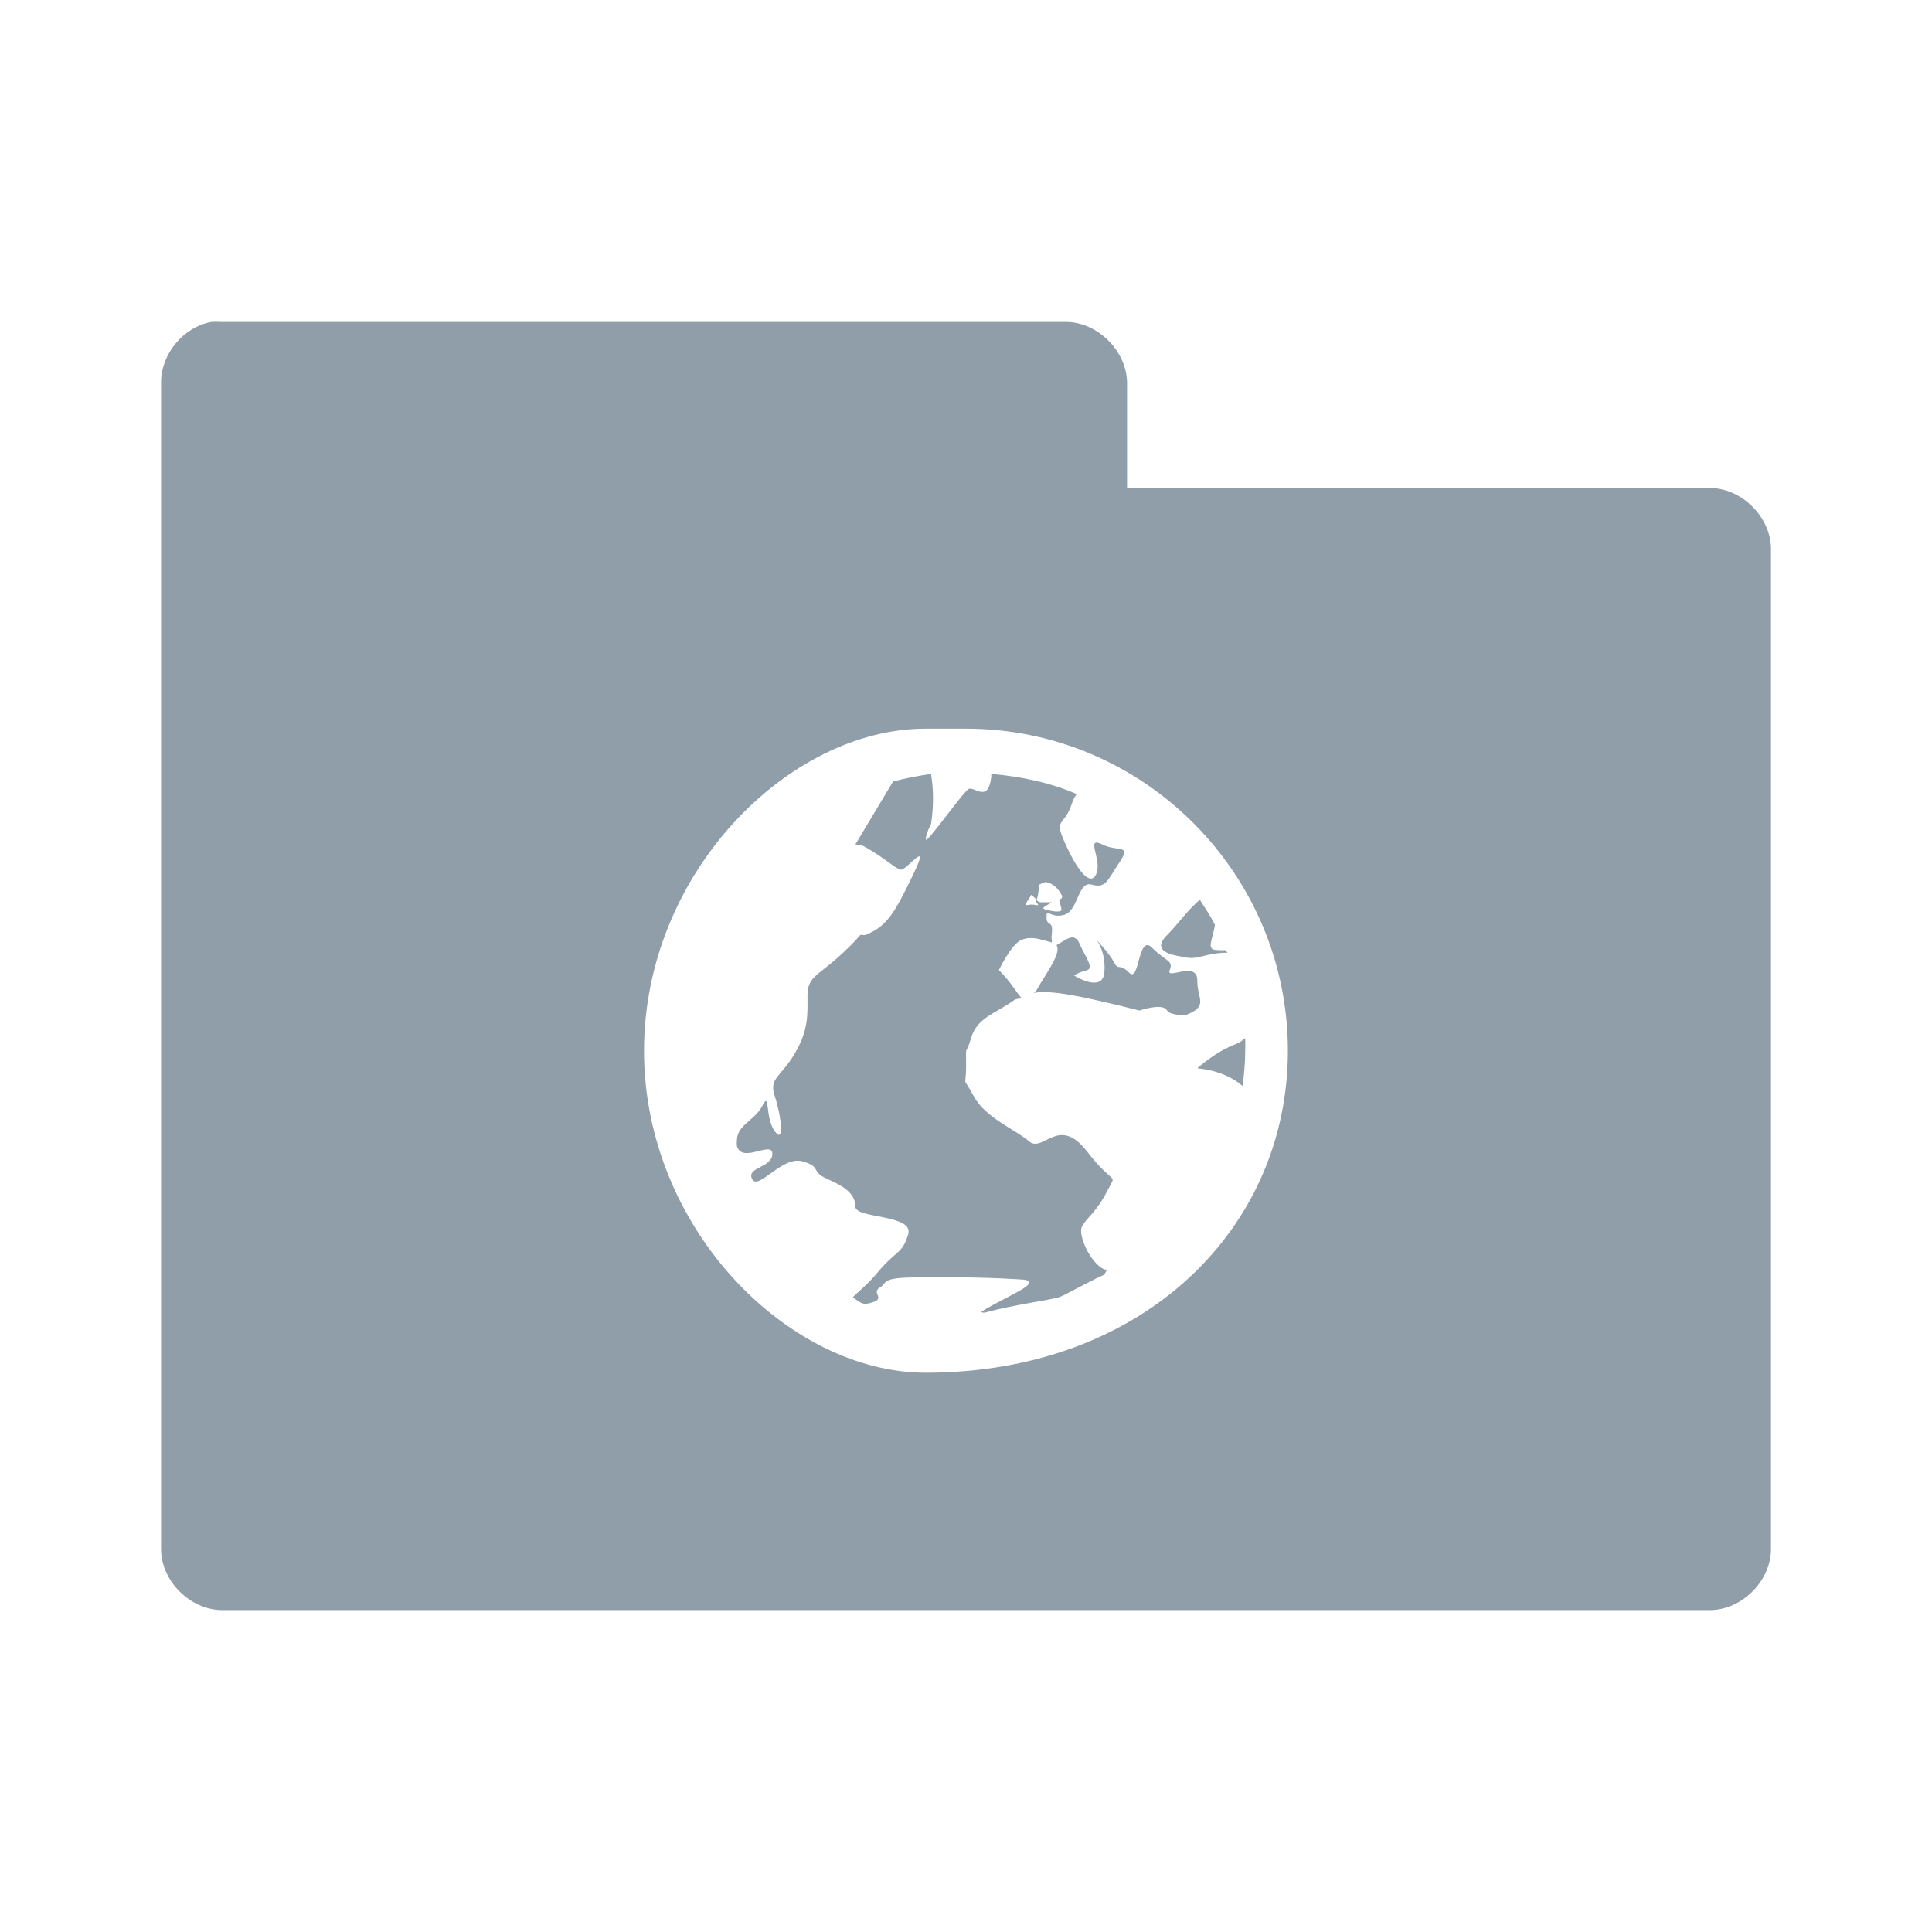
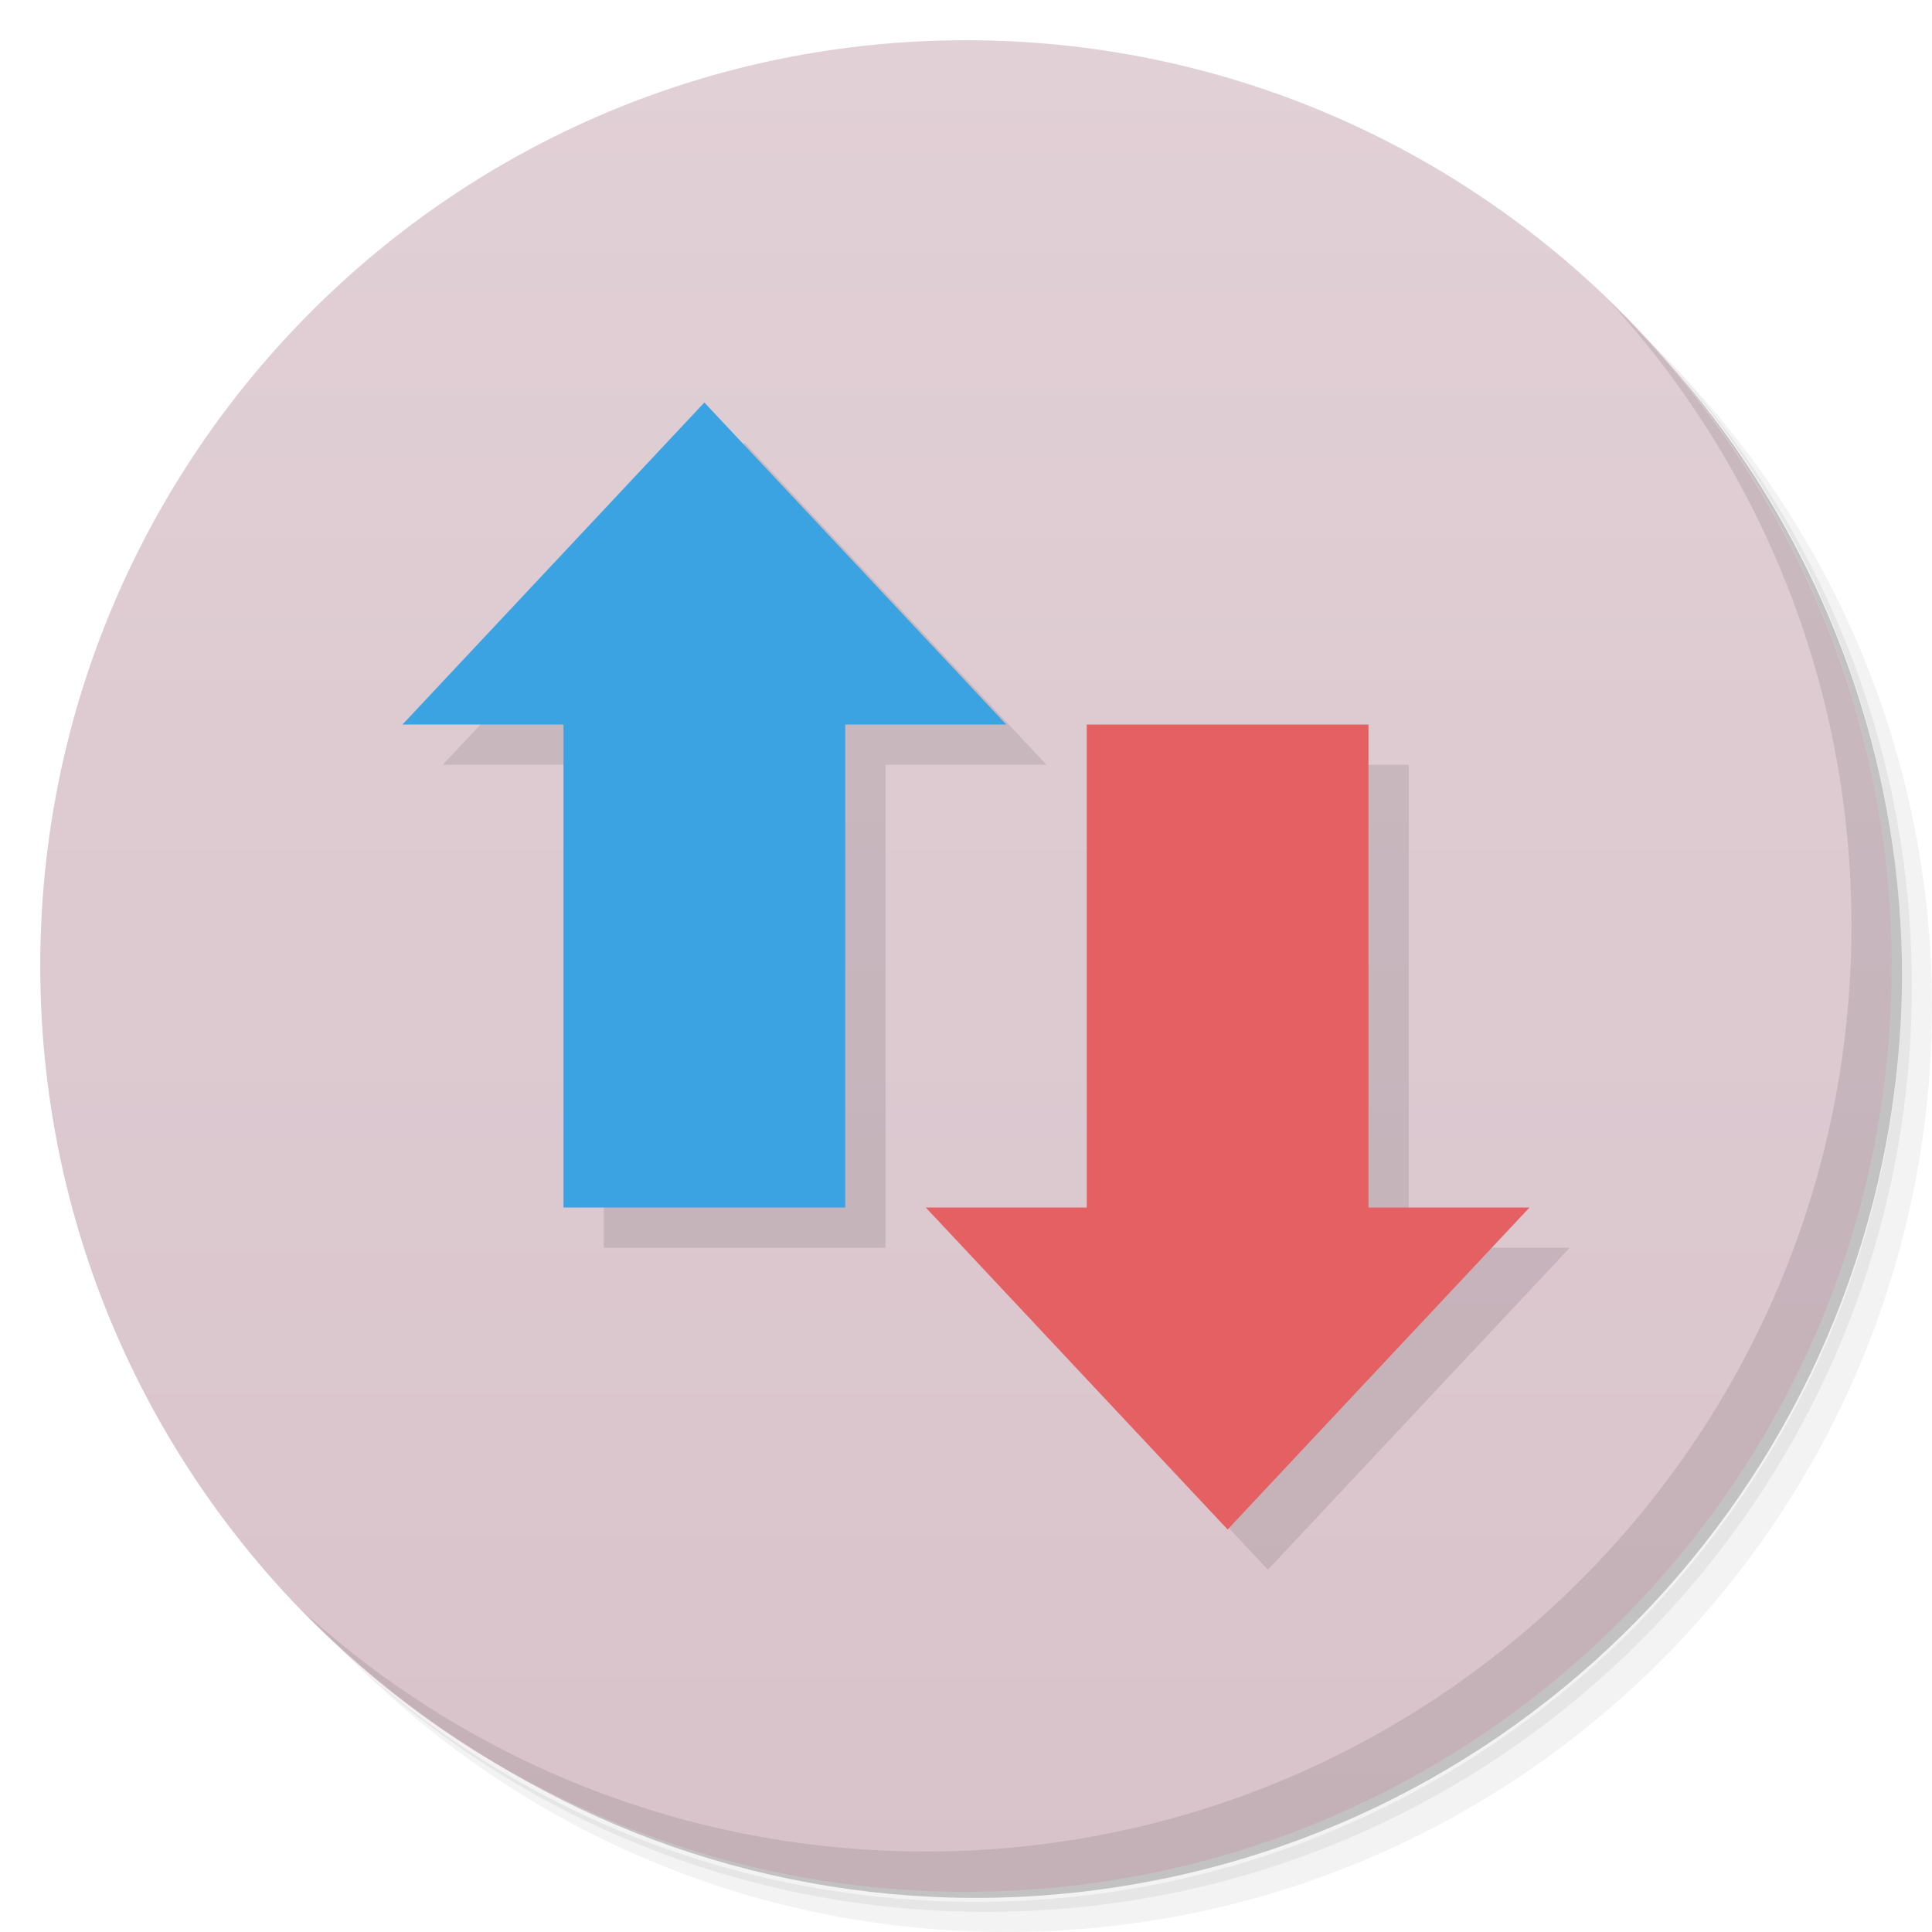
- <svg xmlns="http://www.w3.org/2000/svg" width="47.5" height="47.5" viewBox="0 0 38 38">
-   <path d="m 4.156 6.332 c -0.551 0.102 -0.988 0.629 -0.988 1.188 l 0 22.961 c 0.008 0.617 0.566 1.176 1.187 1.188 l 29.29 0 c 0.621 -0.012 1.18 -0.57 1.188 -1.188 l 0 -19.695 c -0.008 -0.617 -0.566 -1.176 -1.188 -1.188 l -11.477 0 0 -2.078 c -0.012 -0.617 -0.57 -1.176 -1.188 -1.188 l -16.625 0 c -0.066 -0.004 -0.133 -0.004 -0.199 0 z m 14.05 8 0.793 0 c 3.492 0 6.332 2.844 6.332 6.336 0 3.492 -2.84 6.332 -7.125 6.332 -2.699 0 -5.539 -2.84 -5.539 -6.332 0 -3.492 2.84 -6.336 5.539 -6.336 z m 0.102 0.891 c -0.246 0.035 -0.508 0.086 -0.742 0.148 l -0.742 1.238 c 0.063 0.008 0.113 0.004 0.195 0.051 0.398 0.227 0.582 0.418 0.695 0.445 0.113 0.027 0.613 -0.664 0.246 0.098 -0.367 0.762 -0.516 1.02 -0.941 1.188 -0.023 0.008 -0.07 -0.012 -0.098 0 -0.109 0.129 -0.262 0.281 -0.445 0.445 -0.398 0.355 -0.594 0.387 -0.594 0.742 0 0.355 0.031 0.664 -0.246 1.137 -0.281 0.477 -0.516 0.484 -0.398 0.844 0.121 0.355 0.203 0.969 0 0.691 -0.199 -0.277 -0.086 -0.813 -0.246 -0.496 -0.141 0.277 -0.469 0.359 -0.496 0.645 -0.004 0.039 -0.008 0.098 0 0.148 0.105 0.344 0.695 -0.121 0.695 0.148 0 0.277 -0.516 0.258 -0.398 0.496 0.121 0.234 0.59 -0.465 0.992 -0.348 0.398 0.117 0.133 0.188 0.492 0.348 0.359 0.156 0.547 0.305 0.547 0.543 0 0.238 1.156 0.148 1.039 0.543 -0.121 0.398 -0.234 0.309 -0.594 0.742 -0.199 0.242 -0.379 0.379 -0.496 0.496 0.164 0.121 0.203 0.164 0.395 0.098 0.254 -0.082 -0.047 -0.184 0.148 -0.297 0.051 -0.027 0.07 -0.074 0.102 -0.098 0.027 -0.023 0.039 -0.031 0.098 -0.051 0.121 -0.035 0.34 -0.047 0.891 -0.047 1.102 0 1.684 0.047 1.684 0.047 0 0 0.34 0 0 0.199 -0.25 0.145 -0.73 0.375 -0.793 0.445 0.023 -0.004 0.035 0.02 0.098 0 0.512 -0.141 1.238 -0.238 1.438 -0.297 0.082 -0.023 0.527 -0.281 0.891 -0.445 0.012 -0.035 0.035 -0.066 0.047 -0.098 l -0.047 0 c -0.281 -0.121 -0.527 -0.684 -0.445 -0.844 0.078 -0.16 0.293 -0.293 0.492 -0.691 0.203 -0.398 0.164 -0.07 -0.395 -0.793 -0.559 -0.719 -0.859 0.043 -1.137 -0.195 -0.281 -0.242 -0.852 -0.453 -1.09 -0.891 c -0.238 -0.441 -0.148 -0.117 -0.148 -0.594 c 0 -0.48 -0.02 -0.145 0.098 -0.547 0.121 -0.398 0.441 -0.461 0.844 -0.742 0.055 -0.039 0.09 -0.02 0.148 -0.047 -0.09 -0.086 -0.195 -0.297 -0.445 -0.547 0 0 0.242 -0.512 0.445 -0.594 0.191 -0.074 0.328 -0.023 0.594 0.051 0.012 -0.043 -0.012 -0.051 0 -0.148 0.039 -0.32 -0.102 -0.148 -0.102 -0.348 0 -0.199 0.066 0.031 0.348 -0.047 0.281 -0.082 0.266 -0.676 0.543 -0.594 0.281 0.078 0.305 -0.086 0.547 -0.445 0.238 -0.363 -0.027 -0.188 -0.348 -0.348 -0.32 -0.16 -0.02 0.266 -0.098 0.543 -0.082 0.281 -0.316 0.105 -0.594 -0.492 -0.281 -0.602 -0.063 -0.363 0.098 -0.844 0.027 -0.082 0.059 -0.148 0.098 -0.195 -0.52 -0.227 -1.09 -0.344 -1.68 -0.398 -0.004 0.027 0 0.02 0 0.051 -0.059 0.535 -0.332 0.191 -0.445 0.246 -0.113 0.059 -0.844 1.105 -0.844 0.992 0 -0.113 0.102 -0.297 0.102 -0.297 0 0 0.09 -0.48 0 -0.992 z m 2.273 2.129 c 0.125 0.02 0.238 0.129 0.297 0.246 0.035 0.066 -0.012 0.086 -0.047 0.102 0 0 0.047 0.156 0.047 0.195 0 0.039 -0.105 0.051 -0.297 0 -0.141 -0.035 0.004 -0.074 0.102 -0.148 l -0.199 0 c -0.07 0 -0.082 -0.035 -0.098 -0.047 0.008 0.008 -0.02 0.027 0 0.047 0.09 0.113 -0.02 0.023 -0.148 0.051 -0.133 0.031 -0.012 -0.086 0.047 -0.199 0 0 0.086 0.074 0.102 0.102 0.023 -0.055 0.047 -0.16 0.047 -0.297 0.051 -0.023 0.109 -0.063 0.148 -0.051 z m 3.02 0.348 c -0.199 0.148 -0.434 0.48 -0.645 0.691 -0.359 0.359 0.195 0.406 0.398 0.445 0.199 0.039 0.391 -0.098 0.789 -0.098 -0.004 -0.02 -0.039 -0.031 -0.047 -0.051 -0.055 0.008 -0.086 0 -0.148 0 -0.234 0 -0.105 -0.176 -0.051 -0.496 -0.082 -0.164 -0.199 -0.34 -0.297 -0.492 z m -2.473 0.742 c -0.086 -0.027 -0.195 0.059 -0.348 0.148 0.109 0.156 -0.223 0.574 -0.395 0.891 -0.008 0.008 -0.043 0.035 -0.051 0.047 0.344 -0.055 0.883 0.047 2.078 0.348 0 0 0.465 -0.16 0.543 0 0.031 0.055 0.164 0.086 0.348 0.098 0.484 -0.188 0.246 -0.305 0.246 -0.691 0 -0.398 -0.621 0 -0.543 -0.199 0.078 -0.199 -0.066 -0.164 -0.348 -0.445 c -0.277 -0.277 -0.242 0.695 -0.445 0.496 -0.199 -0.199 -0.215 -0.039 -0.297 -0.199 c -0.078 -0.16 -0.344 -0.445 -0.344 -0.445 0 0 0.188 0.246 0.148 0.645 -0.043 0.398 -0.594 0.051 -0.594 0.051 0 0 0.086 -0.063 0.246 -0.102 0.16 -0.039 -0.027 -0.262 -0.148 -0.543 -0.031 -0.066 -0.063 -0.086 -0.098 -0.098 z m 3.363 1.977 c -0.043 0.035 -0.094 0.078 -0.148 0.102 -0.441 0.16 -0.793 0.492 -0.793 0.492 0 0 0.531 0.027 0.891 0.348 0.027 -0.219 0.051 -0.469 0.051 -0.691 0 -0.082 0.004 -0.168 0 -0.25 z" style="fill:#8f9ea8" />
+ <svg xmlns="http://www.w3.org/2000/svg" viewBox="0 0 48 48">
+   <defs>
+     <linearGradient id="linearGradient3764" x1="1" x2="47" gradientUnits="userSpaceOnUse" gradientTransform="matrix(0,-1,1,0,-1.5e-6,48)">
+       <stop style="stop-color:#d9c3cb;stop-opacity:1" />
+       <stop offset="1" style="stop-color:#e1d0d6;stop-opacity:1" />
+     </linearGradient>
+   </defs>
+   <g>
+     <path d="m 36.31 5 c 5.859 4.062 9.688 10.831 9.688 18.5 c 0 12.426 -10.07 22.5 -22.5 22.5 c -7.669 0 -14.438 -3.828 -18.5 -9.688 c 1.037 1.822 2.306 3.499 3.781 4.969 c 4.085 3.712 9.514 5.969 15.469 5.969 c 12.703 0 23 -10.298 23 -23 c 0 -5.954 -2.256 -11.384 -5.969 -15.469 c -1.469 -1.475 -3.147 -2.744 -4.969 -3.781 z m 4.969 3.781 c 3.854 4.113 6.219 9.637 6.219 15.719 c 0 12.703 -10.297 23 -23 23 c -6.081 0 -11.606 -2.364 -15.719 -6.219 c 4.16 4.144 9.883 6.719 16.219 6.719 c 12.703 0 23 -10.298 23 -23 c 0 -6.335 -2.575 -12.06 -6.719 -16.219 z" style="opacity:0.05" />
+     <path d="m 41.28 8.781 c 3.712 4.085 5.969 9.514 5.969 15.469 c 0 12.703 -10.297 23 -23 23 c -5.954 0 -11.384 -2.256 -15.469 -5.969 c 4.113 3.854 9.637 6.219 15.719 6.219 c 12.703 0 23 -10.298 23 -23 c 0 -6.081 -2.364 -11.606 -6.219 -15.719 z" style="opacity:0.1" />
+     <path d="m 31.25 2.375 c 8.615 3.154 14.75 11.417 14.75 21.13 c 0 12.426 -10.07 22.5 -22.5 22.5 c -9.708 0 -17.971 -6.135 -21.12 -14.75 a 23 23 0 0 0 44.875 -7 a 23 23 0 0 0 -16 -21.875 z" style="opacity:0.2" />
+   </g>
+   <g>
+     <path d="m 24 1 c 12.703 0 23 10.297 23 23 c 0 12.703 -10.297 23 -23 23 -12.703 0 -23 -10.297 -23 -23 0 -12.703 10.297 -23 23 -23 z" style="fill:url(#linearGradient3764);fill-opacity:1" />
+   </g>
+   <g>
+     <g>
+       <g transform="translate(1,1)">
+         <g style="opacity:0.1">
+           <g>
+             <path d="m 38 30 l -7.5 8 l -7.5 -8 l 4 0 l 0 -12 l 7 0 l 0 12 m 4 0" style="fill:#000;fill-opacity:1;stroke:none;fill-rule:evenodd" />
+             <path d="m 25 18 l -7.5 -8 l -7.5 8 l 4 0 l 0 12 l 7 0 l 0 -12 m 4 0" style="fill:#000;fill-opacity:1;stroke:none;fill-rule:evenodd" />
+           </g>
+         </g>
+       </g>
+     </g>
+   </g>
+   <g>
+     <g>
+       <g>
+         <path d="m 38 30 l -7.5 8 l -7.5 -8 l 4 0 l 0 -12 l 7 0 l 0 12 m 4 0" style="fill:#e56062;fill-opacity:1;stroke:none;fill-rule:evenodd" />
+         <path d="m 25 18 l -7.5 -8 l -7.5 8 l 4 0 l 0 12 l 7 0 l 0 -12 m 4 0" style="fill:#3ba3e2;fill-opacity:1;stroke:none;fill-rule:evenodd" />
+       </g>
+     </g>
+   </g>
+   <g>
+     <path d="m 40.03 7.531 c 3.712 4.084 5.969 9.514 5.969 15.469 0 12.703 -10.297 23 -23 23 c -5.954 0 -11.384 -2.256 -15.469 -5.969 4.178 4.291 10.01 6.969 16.469 6.969 c 12.703 0 23 -10.298 23 -23 0 -6.462 -2.677 -12.291 -6.969 -16.469 z" style="opacity:0.1" />
+   </g>
</svg>
